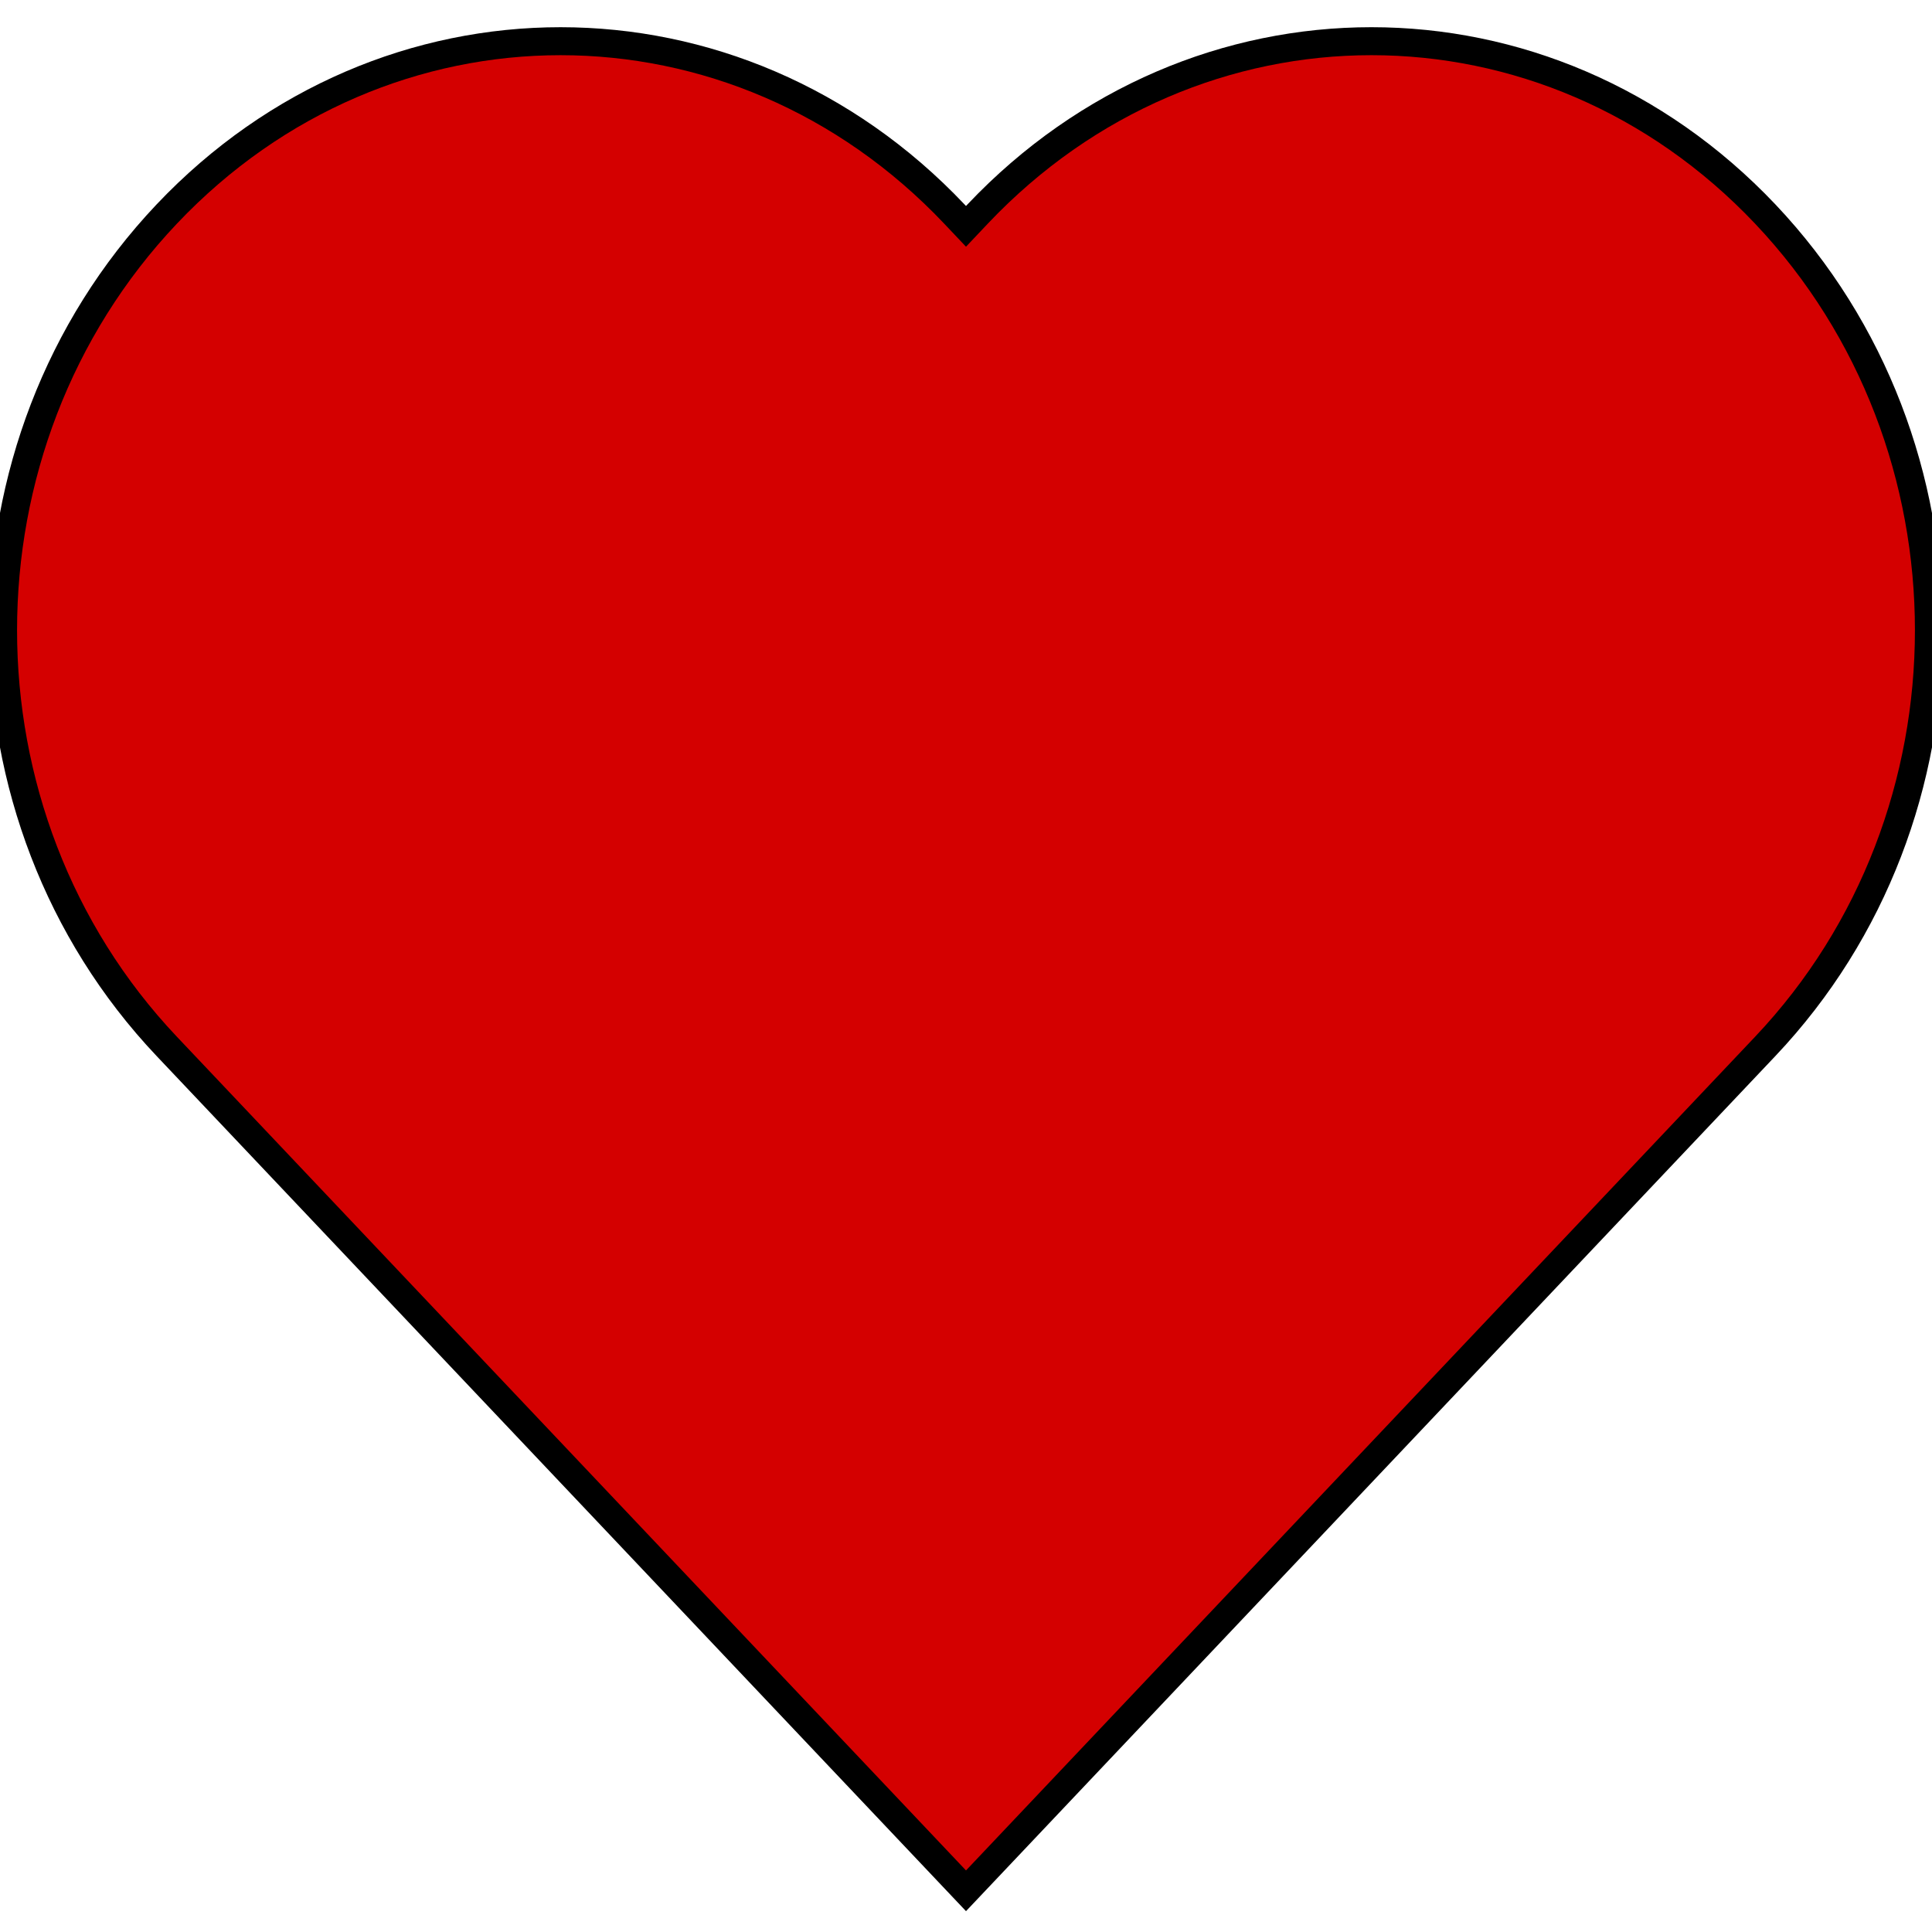
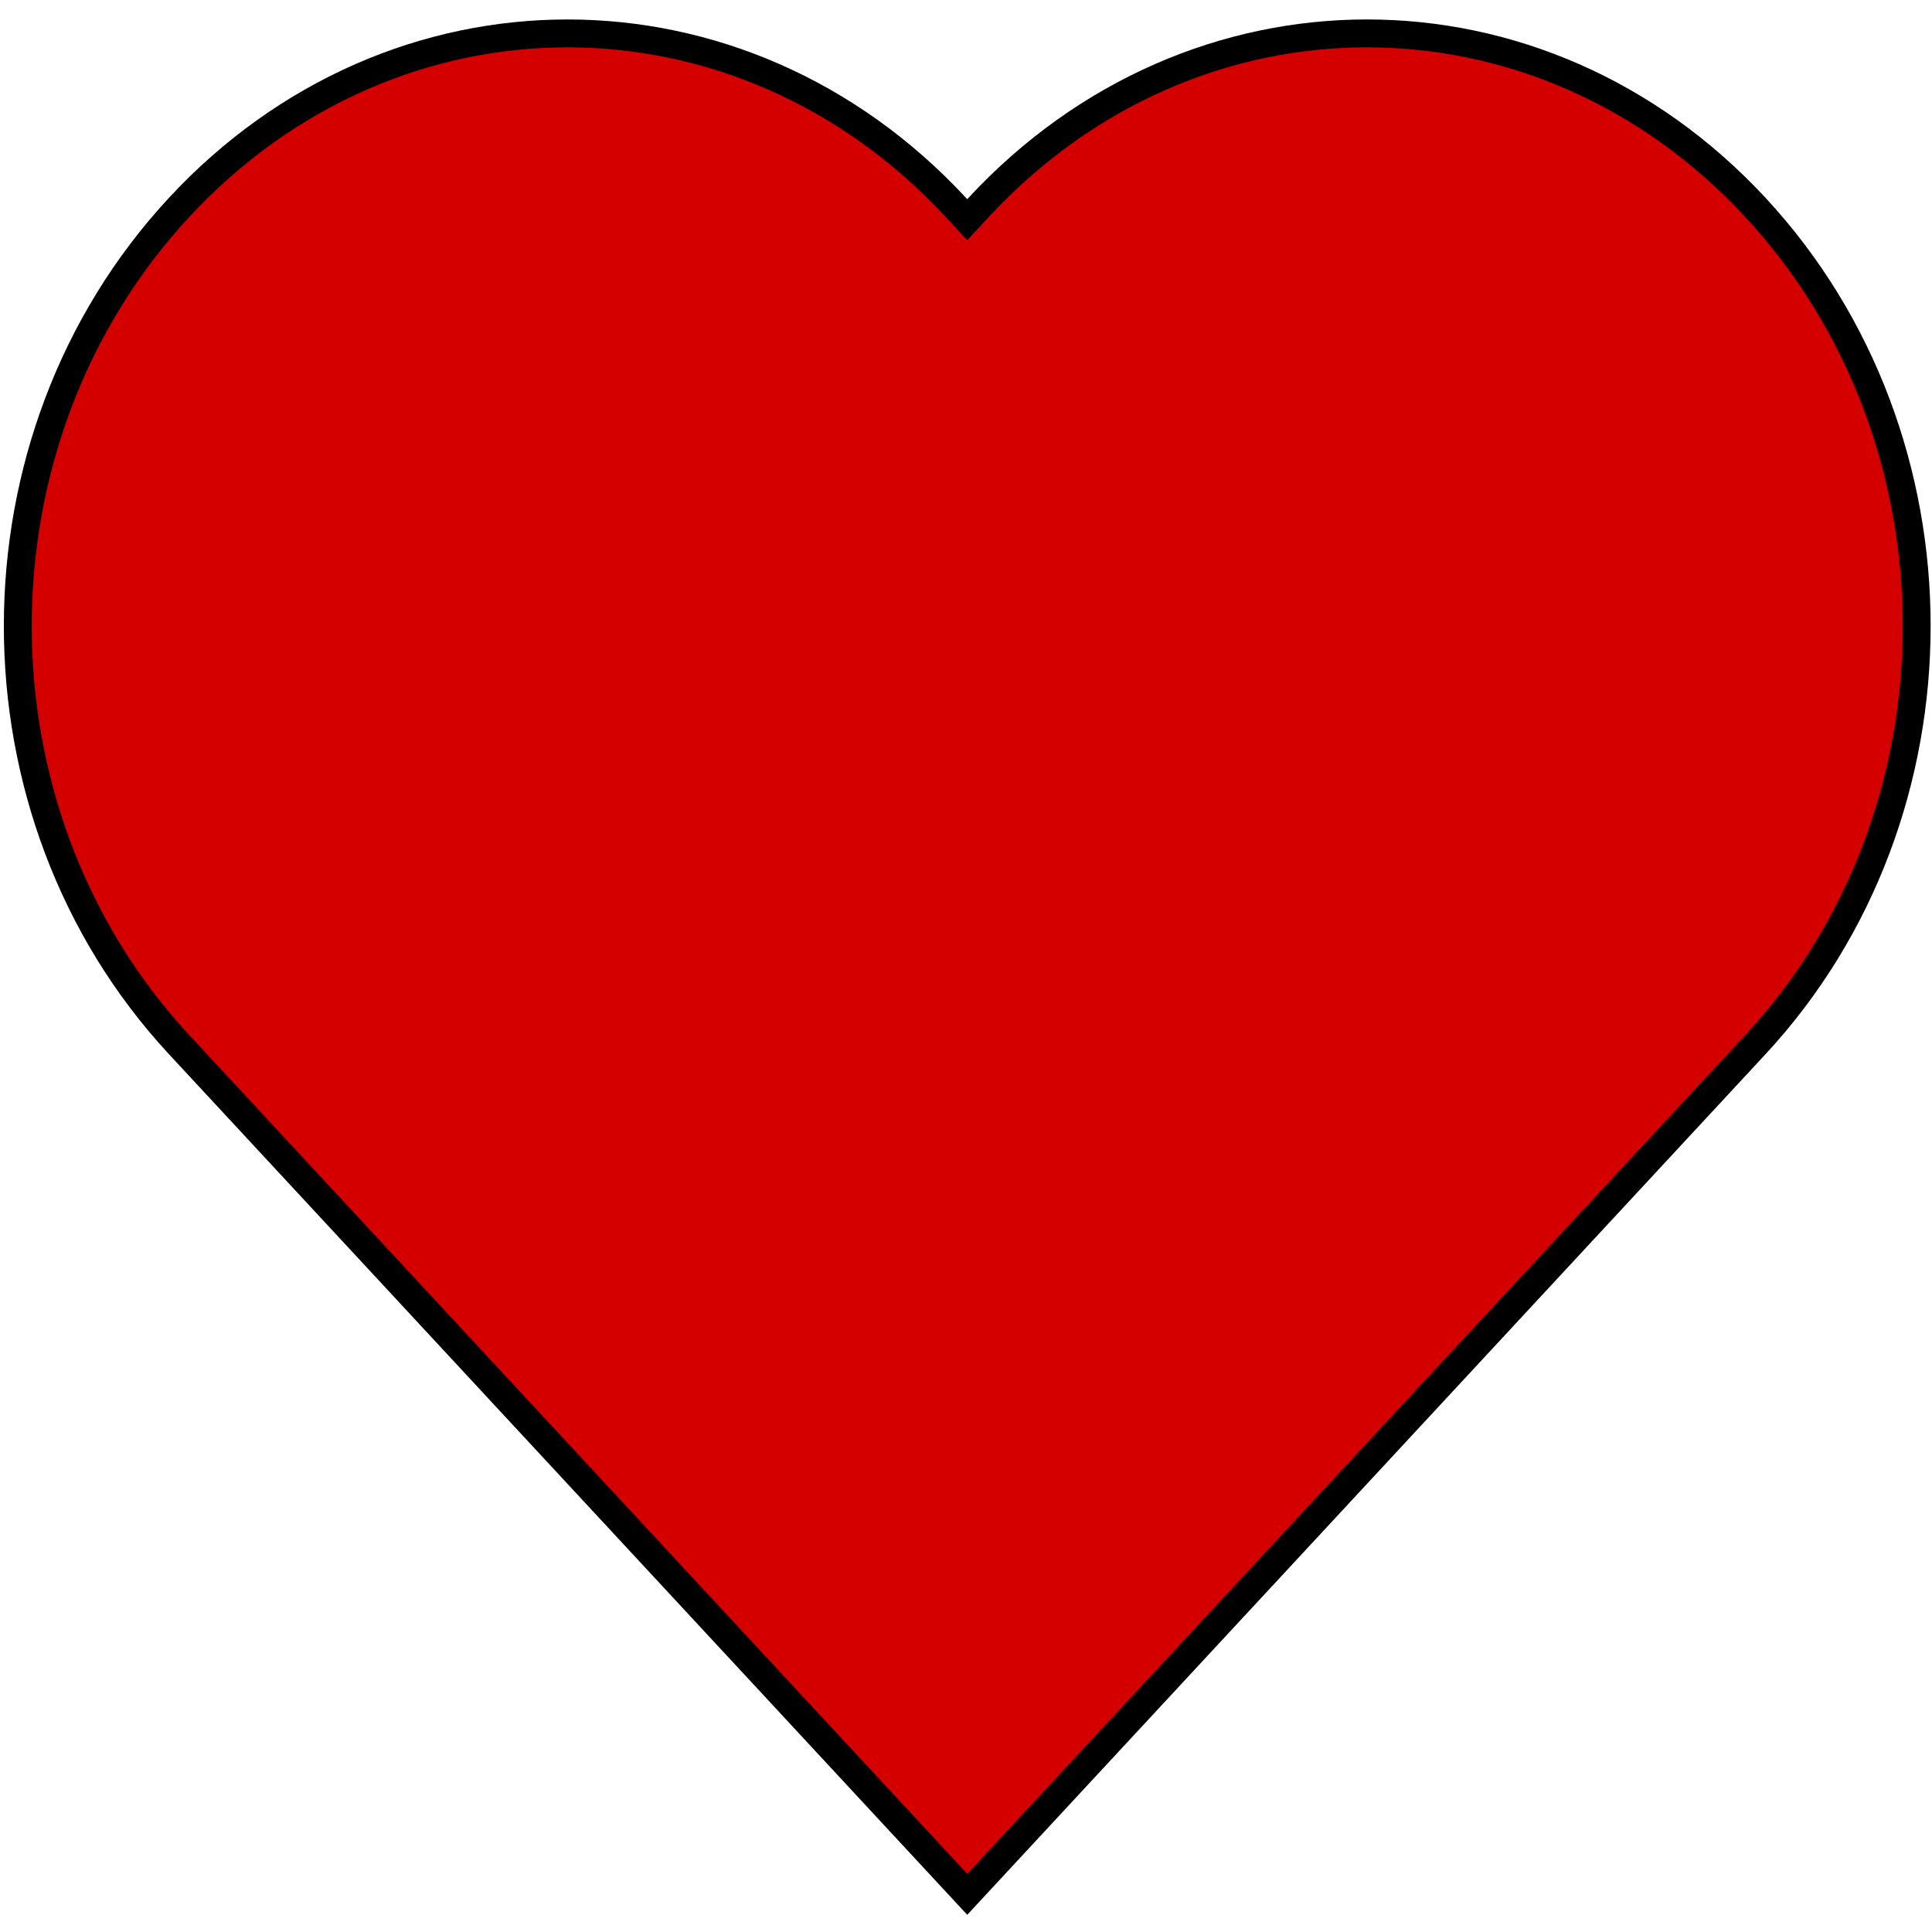
<svg xmlns="http://www.w3.org/2000/svg" width="210mm" height="210mm" viewBox="0 0 210 210" version="1.1" id="svg5">
  <defs id="defs2" />
  <g id="layer1">
-     <path id="path1647" style="fill:#d40000;fill-rule:evenodd;stroke-width:3.042;stroke:#000000;stroke-opacity:1;stroke-miterlimit:4;stroke-dasharray:none" d="m 60.93,4.478 c -15.476,-3.9e-6 -30.951,6.264 -42.81,18.792 -23.716,25.057 -23.716,65.403 0,90.461 l 86.88,91.791 86.879,-91.791 c 23.716,-25.057 23.716,-65.403 0,-90.461 -23.716,-25.057 -61.903,-25.057 -85.619,0 l -1.26,1.332 -1.261,-1.332 C 91.882,10.742 76.406,4.478 60.93,4.478 Z" />
+     <path id="path1647" style="fill:#d40000;fill-rule:evenodd;stroke:#000000;stroke-width:3.03;stroke-miterlimit:4;stroke-dasharray:none;stroke-opacity:1" d="m 61.682,3.63 c -15.259,-4e-6 -30.518,6.302 -42.211,18.907 -23.385,25.211 -23.385,65.803 0,91.014 l 85.664,92.353 85.663,-92.353 c 23.385,-25.211 23.385,-65.803 0,-91.014 -23.385,-25.211 -61.037,-25.211 -84.421,0 l -1.242,1.34 -1.243,-1.34 C 92.2,9.932 76.941,3.63 61.682,3.63 Z" />
  </g>
</svg>
